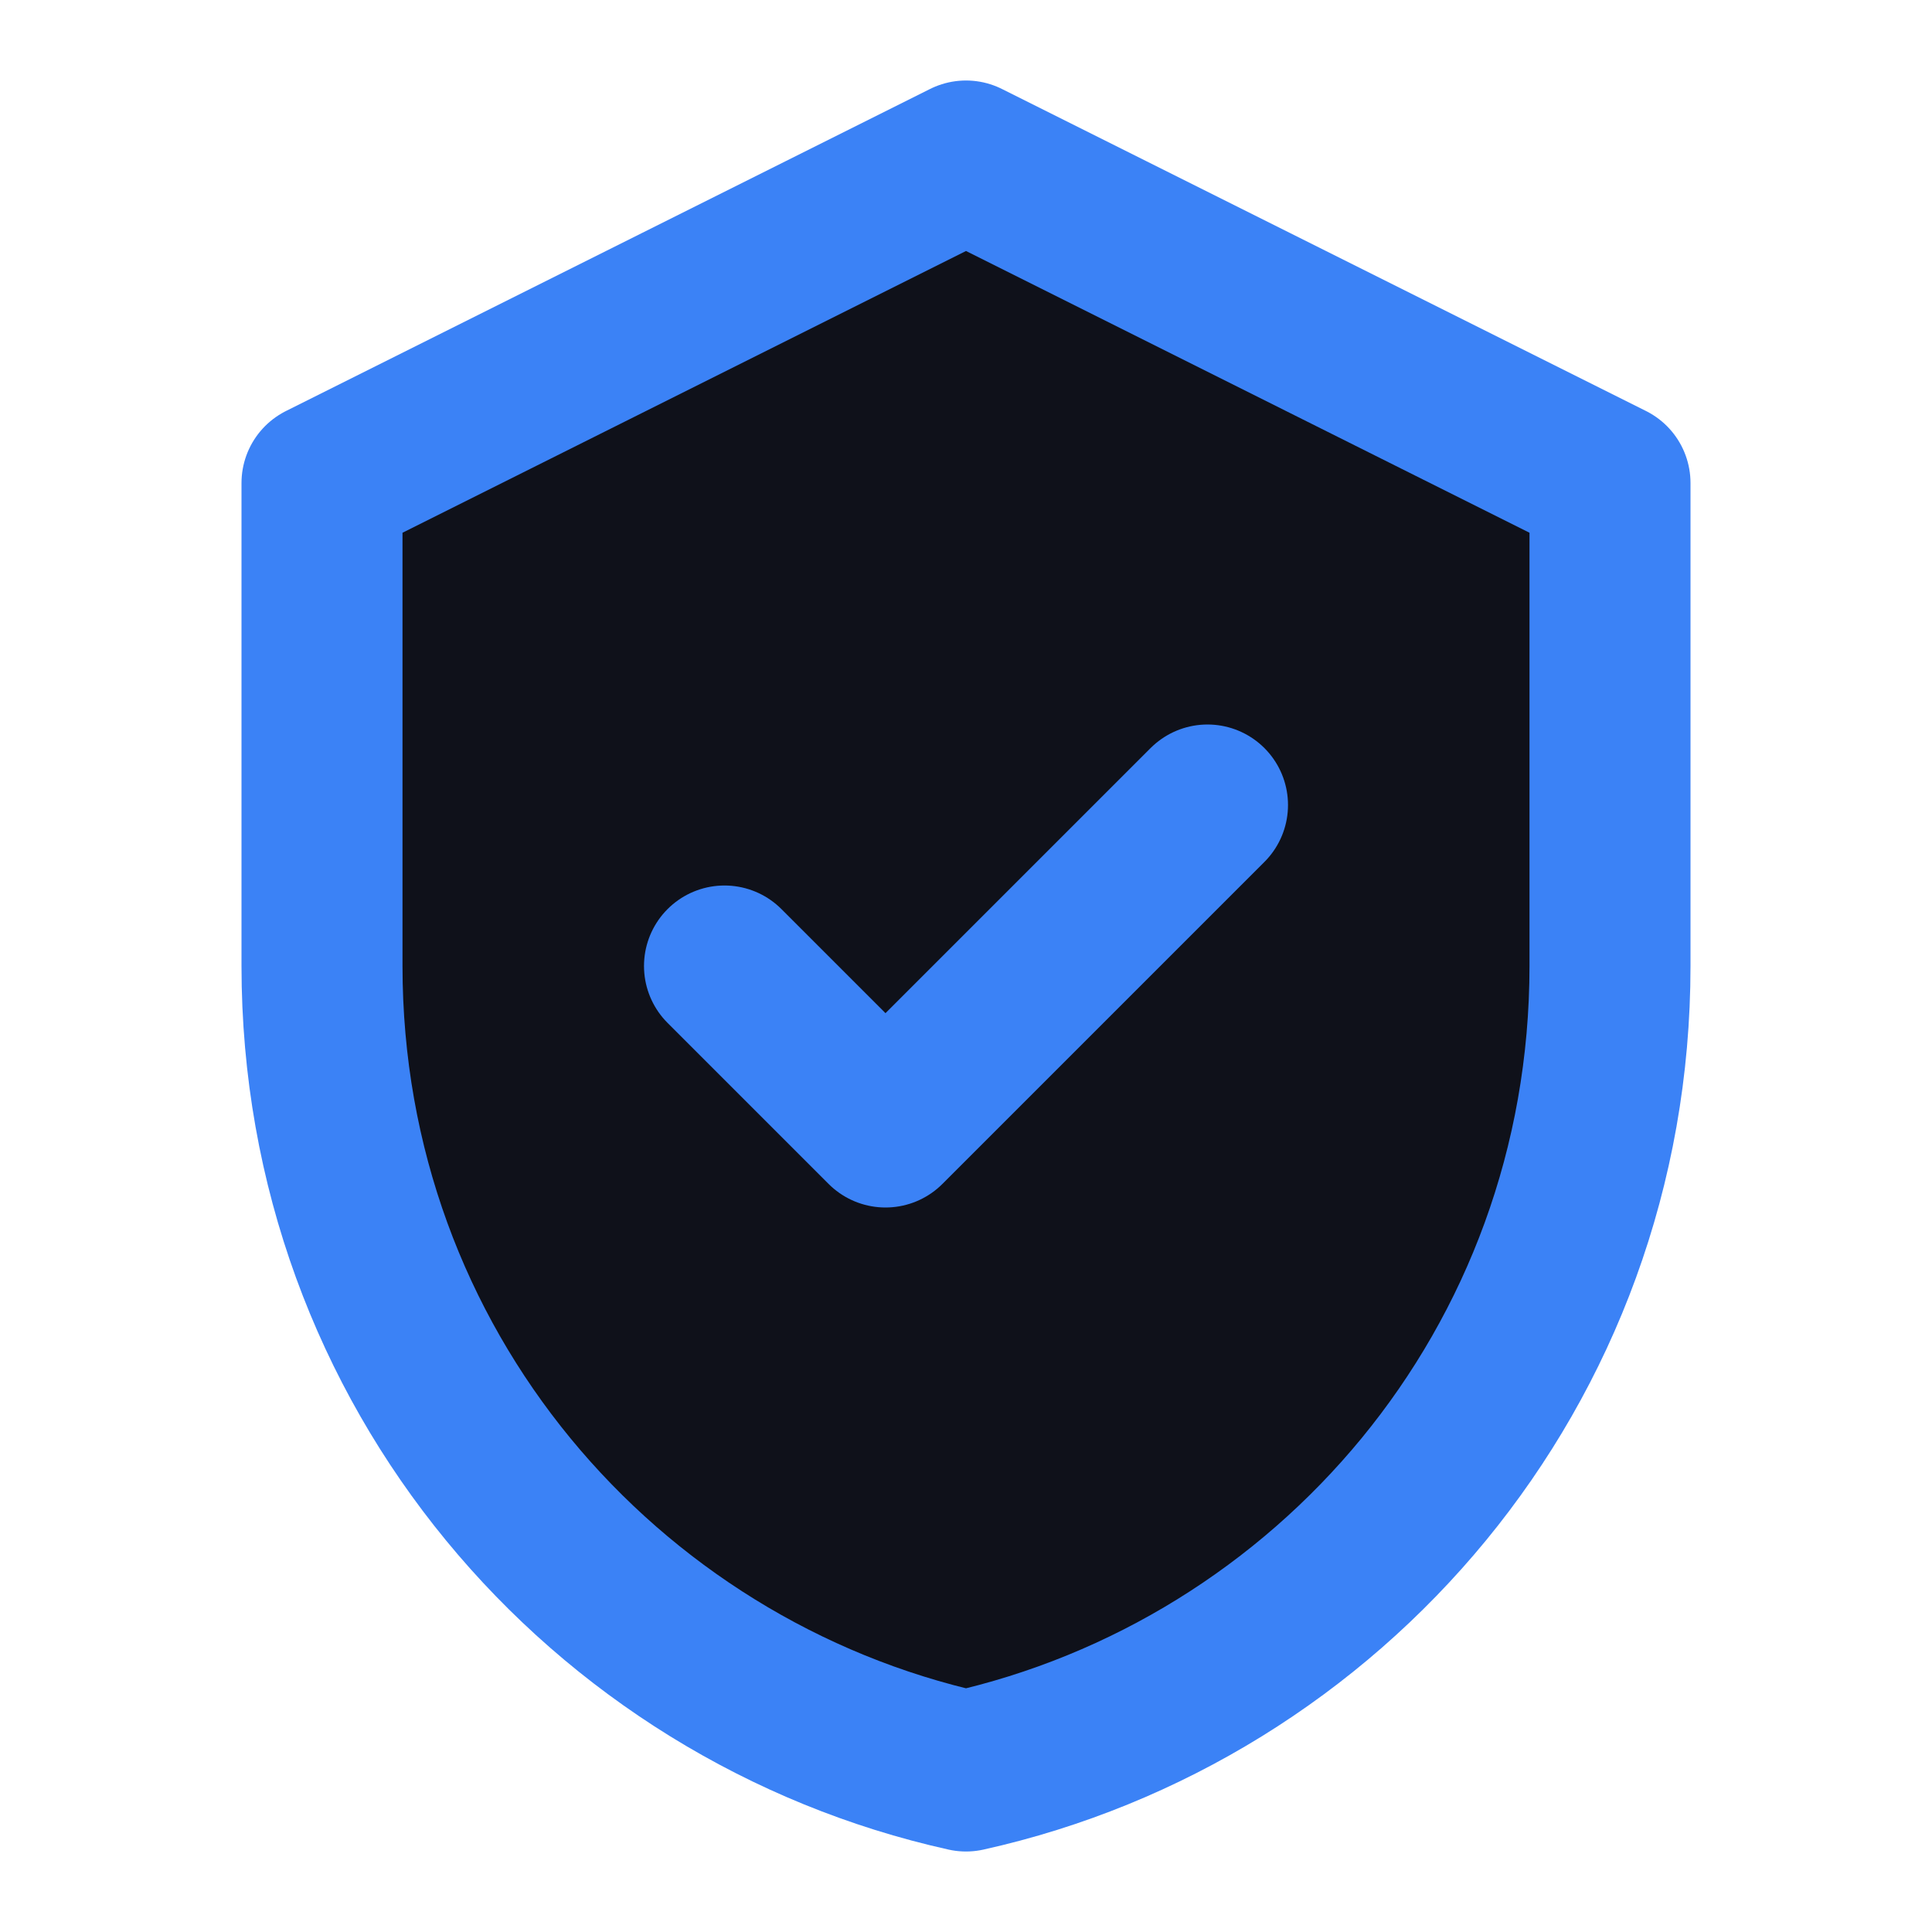
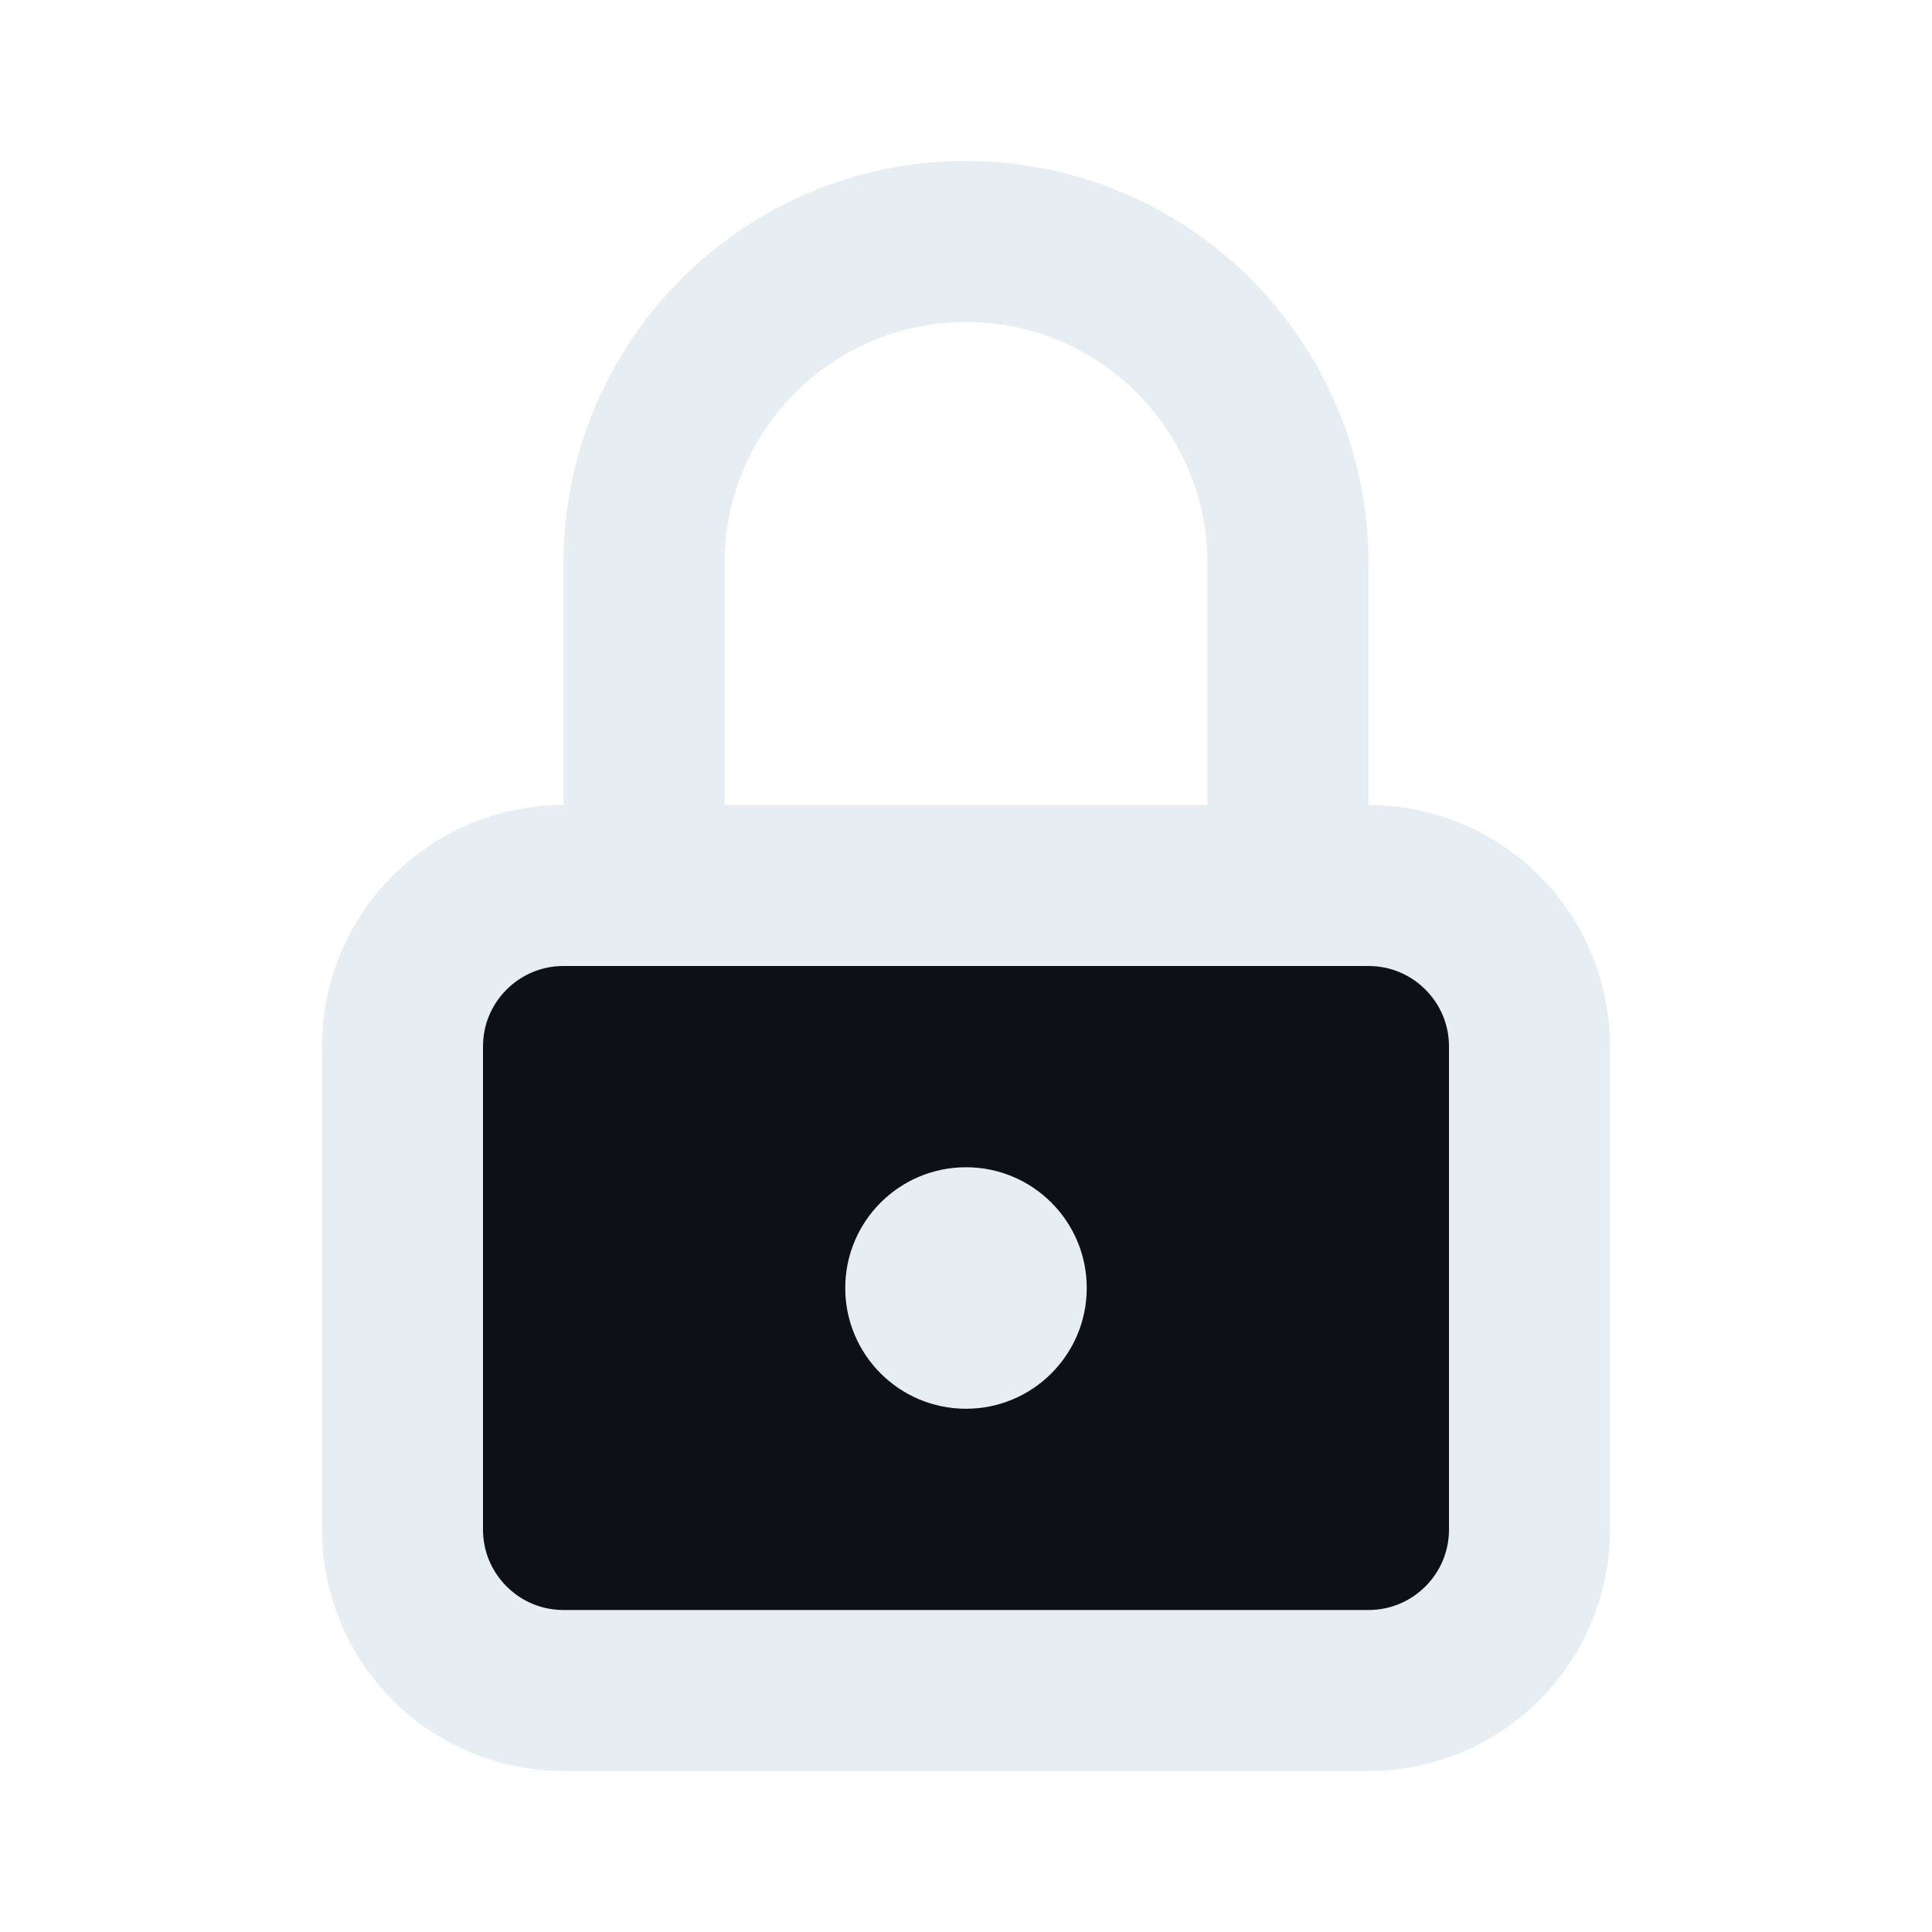
- <svg xmlns="http://www.w3.org/2000/svg" viewBox="0 0 24 24" fill="none" stroke="#3b82f6" stroke-width="2" stroke-linecap="round" stroke-linejoin="round">
-   <path d="M12 2L4 6v6c0 5 3.5 9 8 10 4.5-1 8-5 8-10V6l-8-4z" fill="#0f111a" />
-   <polyline points="9 12 11 14 15 10" />
+ <svg xmlns="http://www.w3.org/2000/svg" viewBox="0 0 24 24" fill="none" stroke="#e6edf3" stroke-width="2" stroke-linecap="round" stroke-linejoin="round">
+   <rect x="5" y="11" width="14" height="10" rx="2" fill="#0d1117" />
+   <path d="M8 11V7a4 4 0 0 1 8 0v4" />
+   <circle cx="12" cy="16" r="1.5" fill="#e6edf3" stroke="none" />
</svg>
